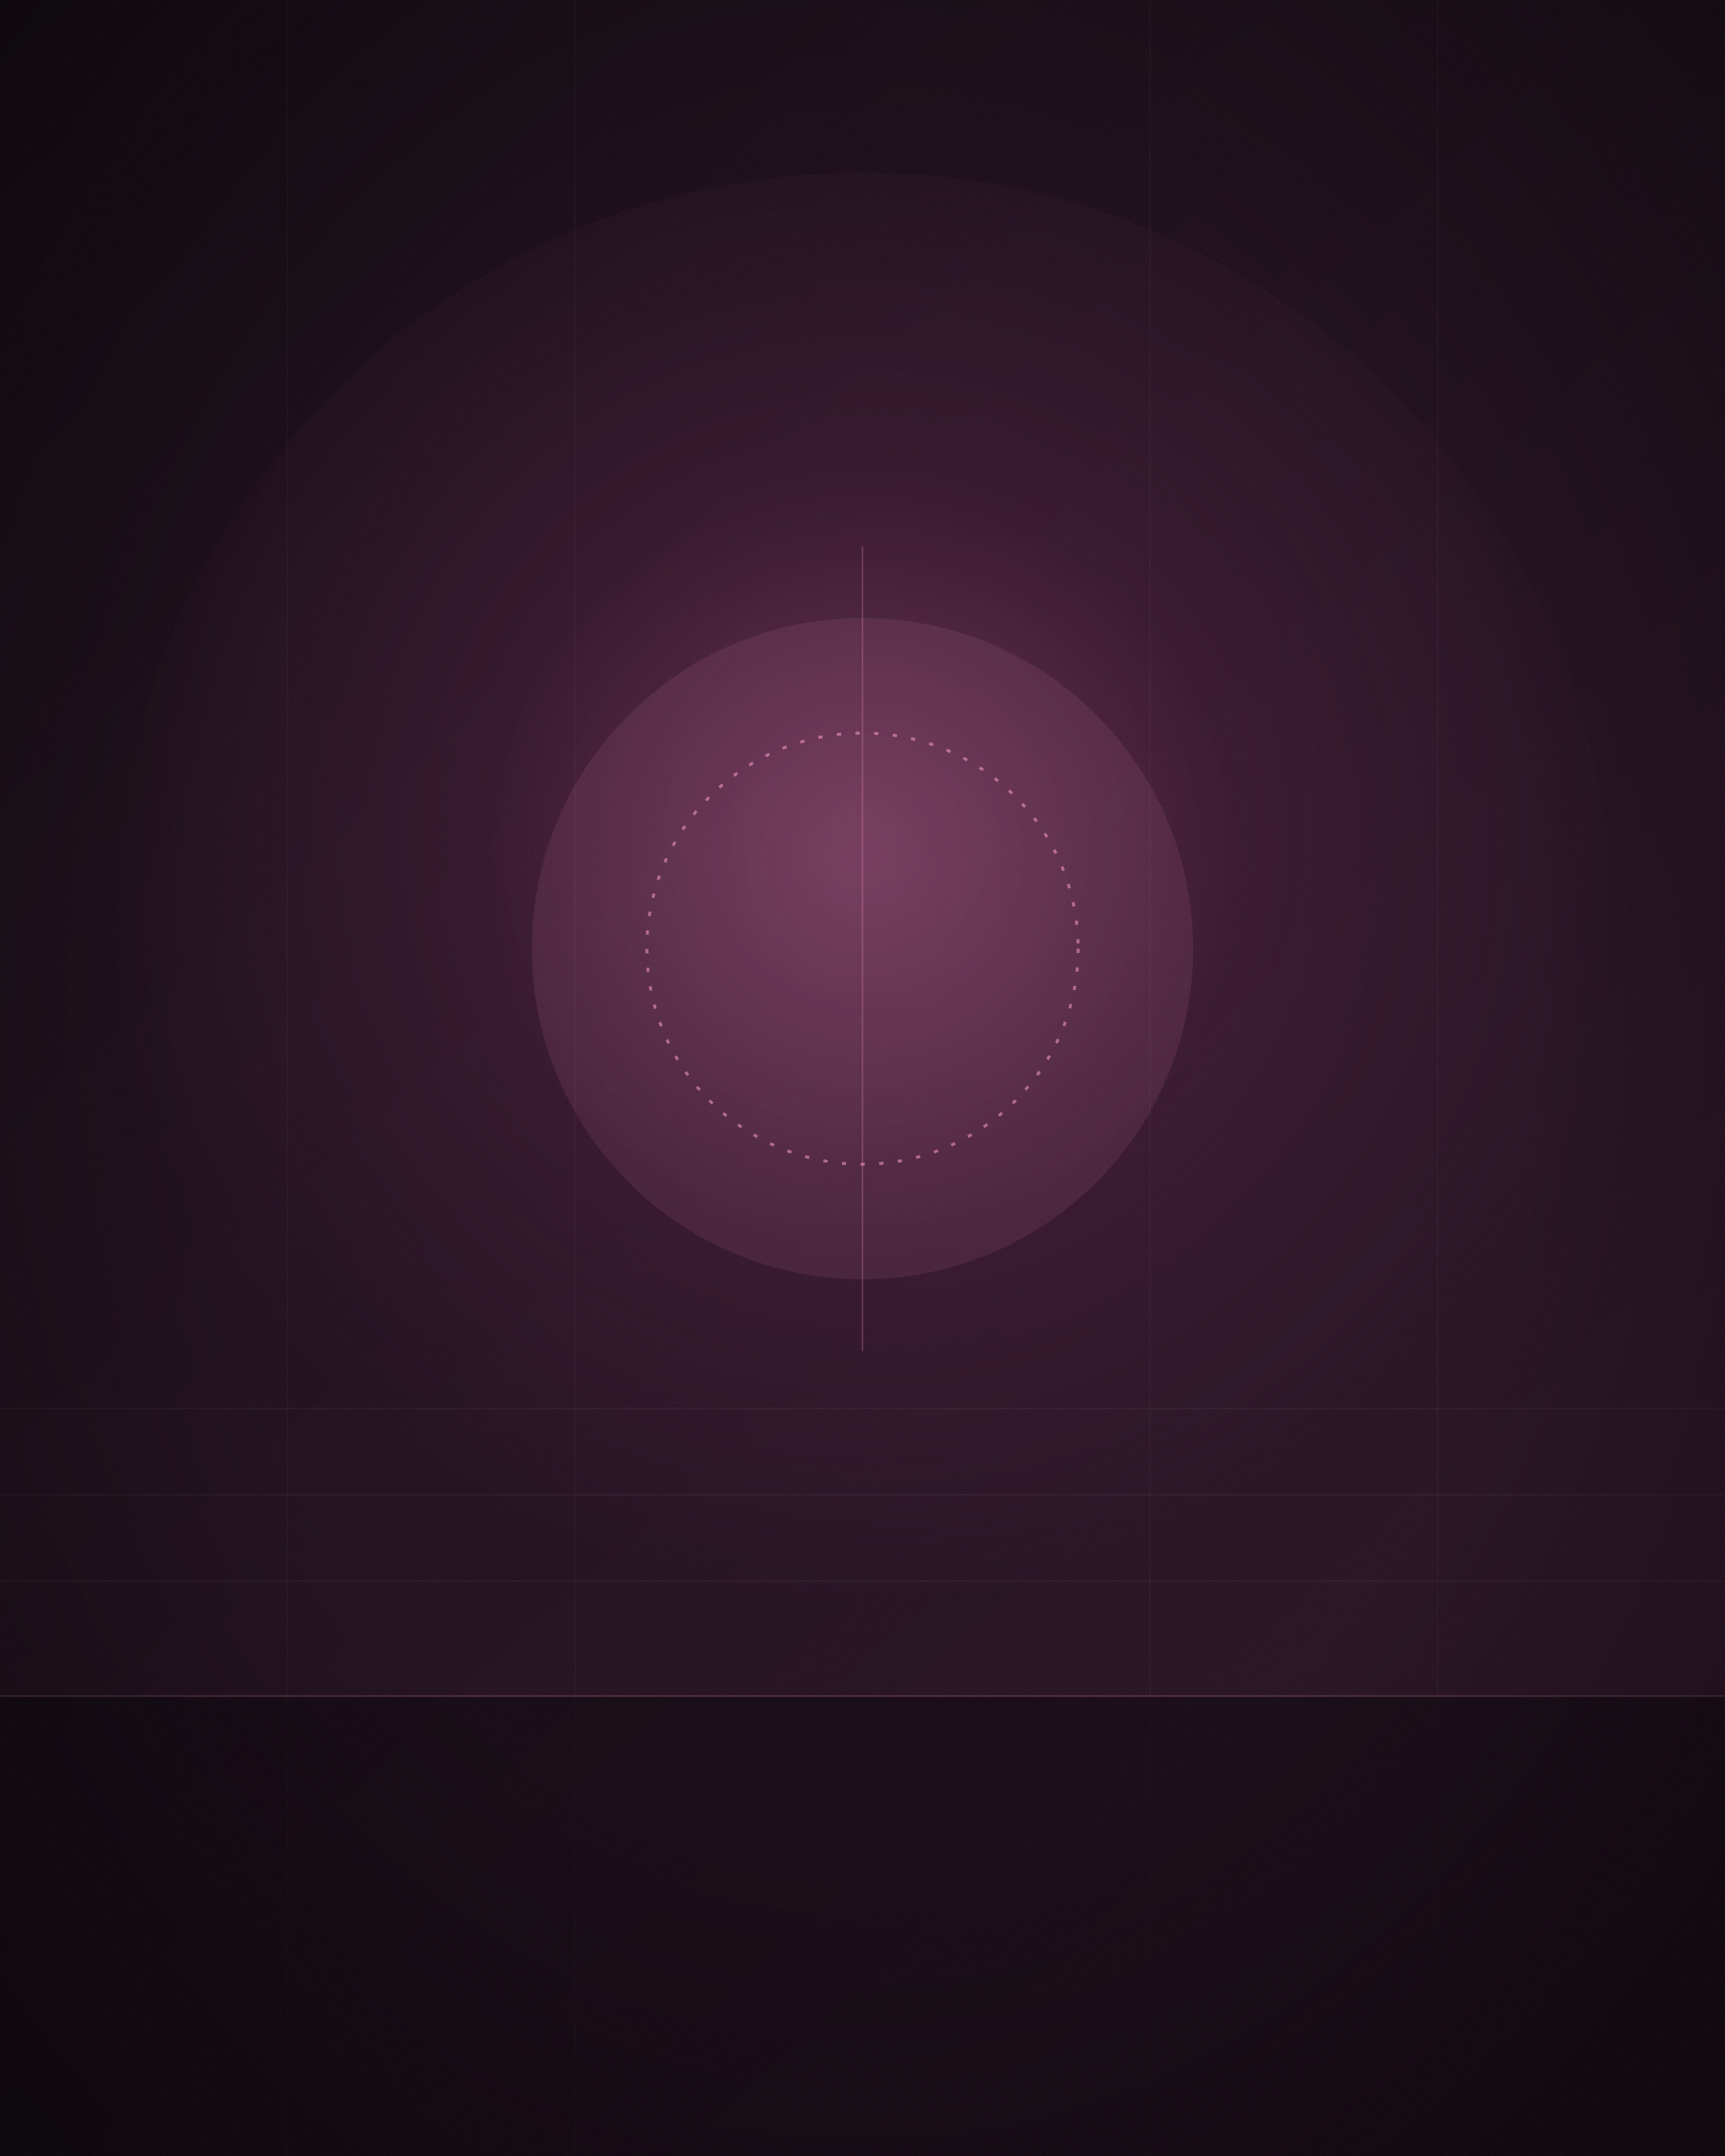
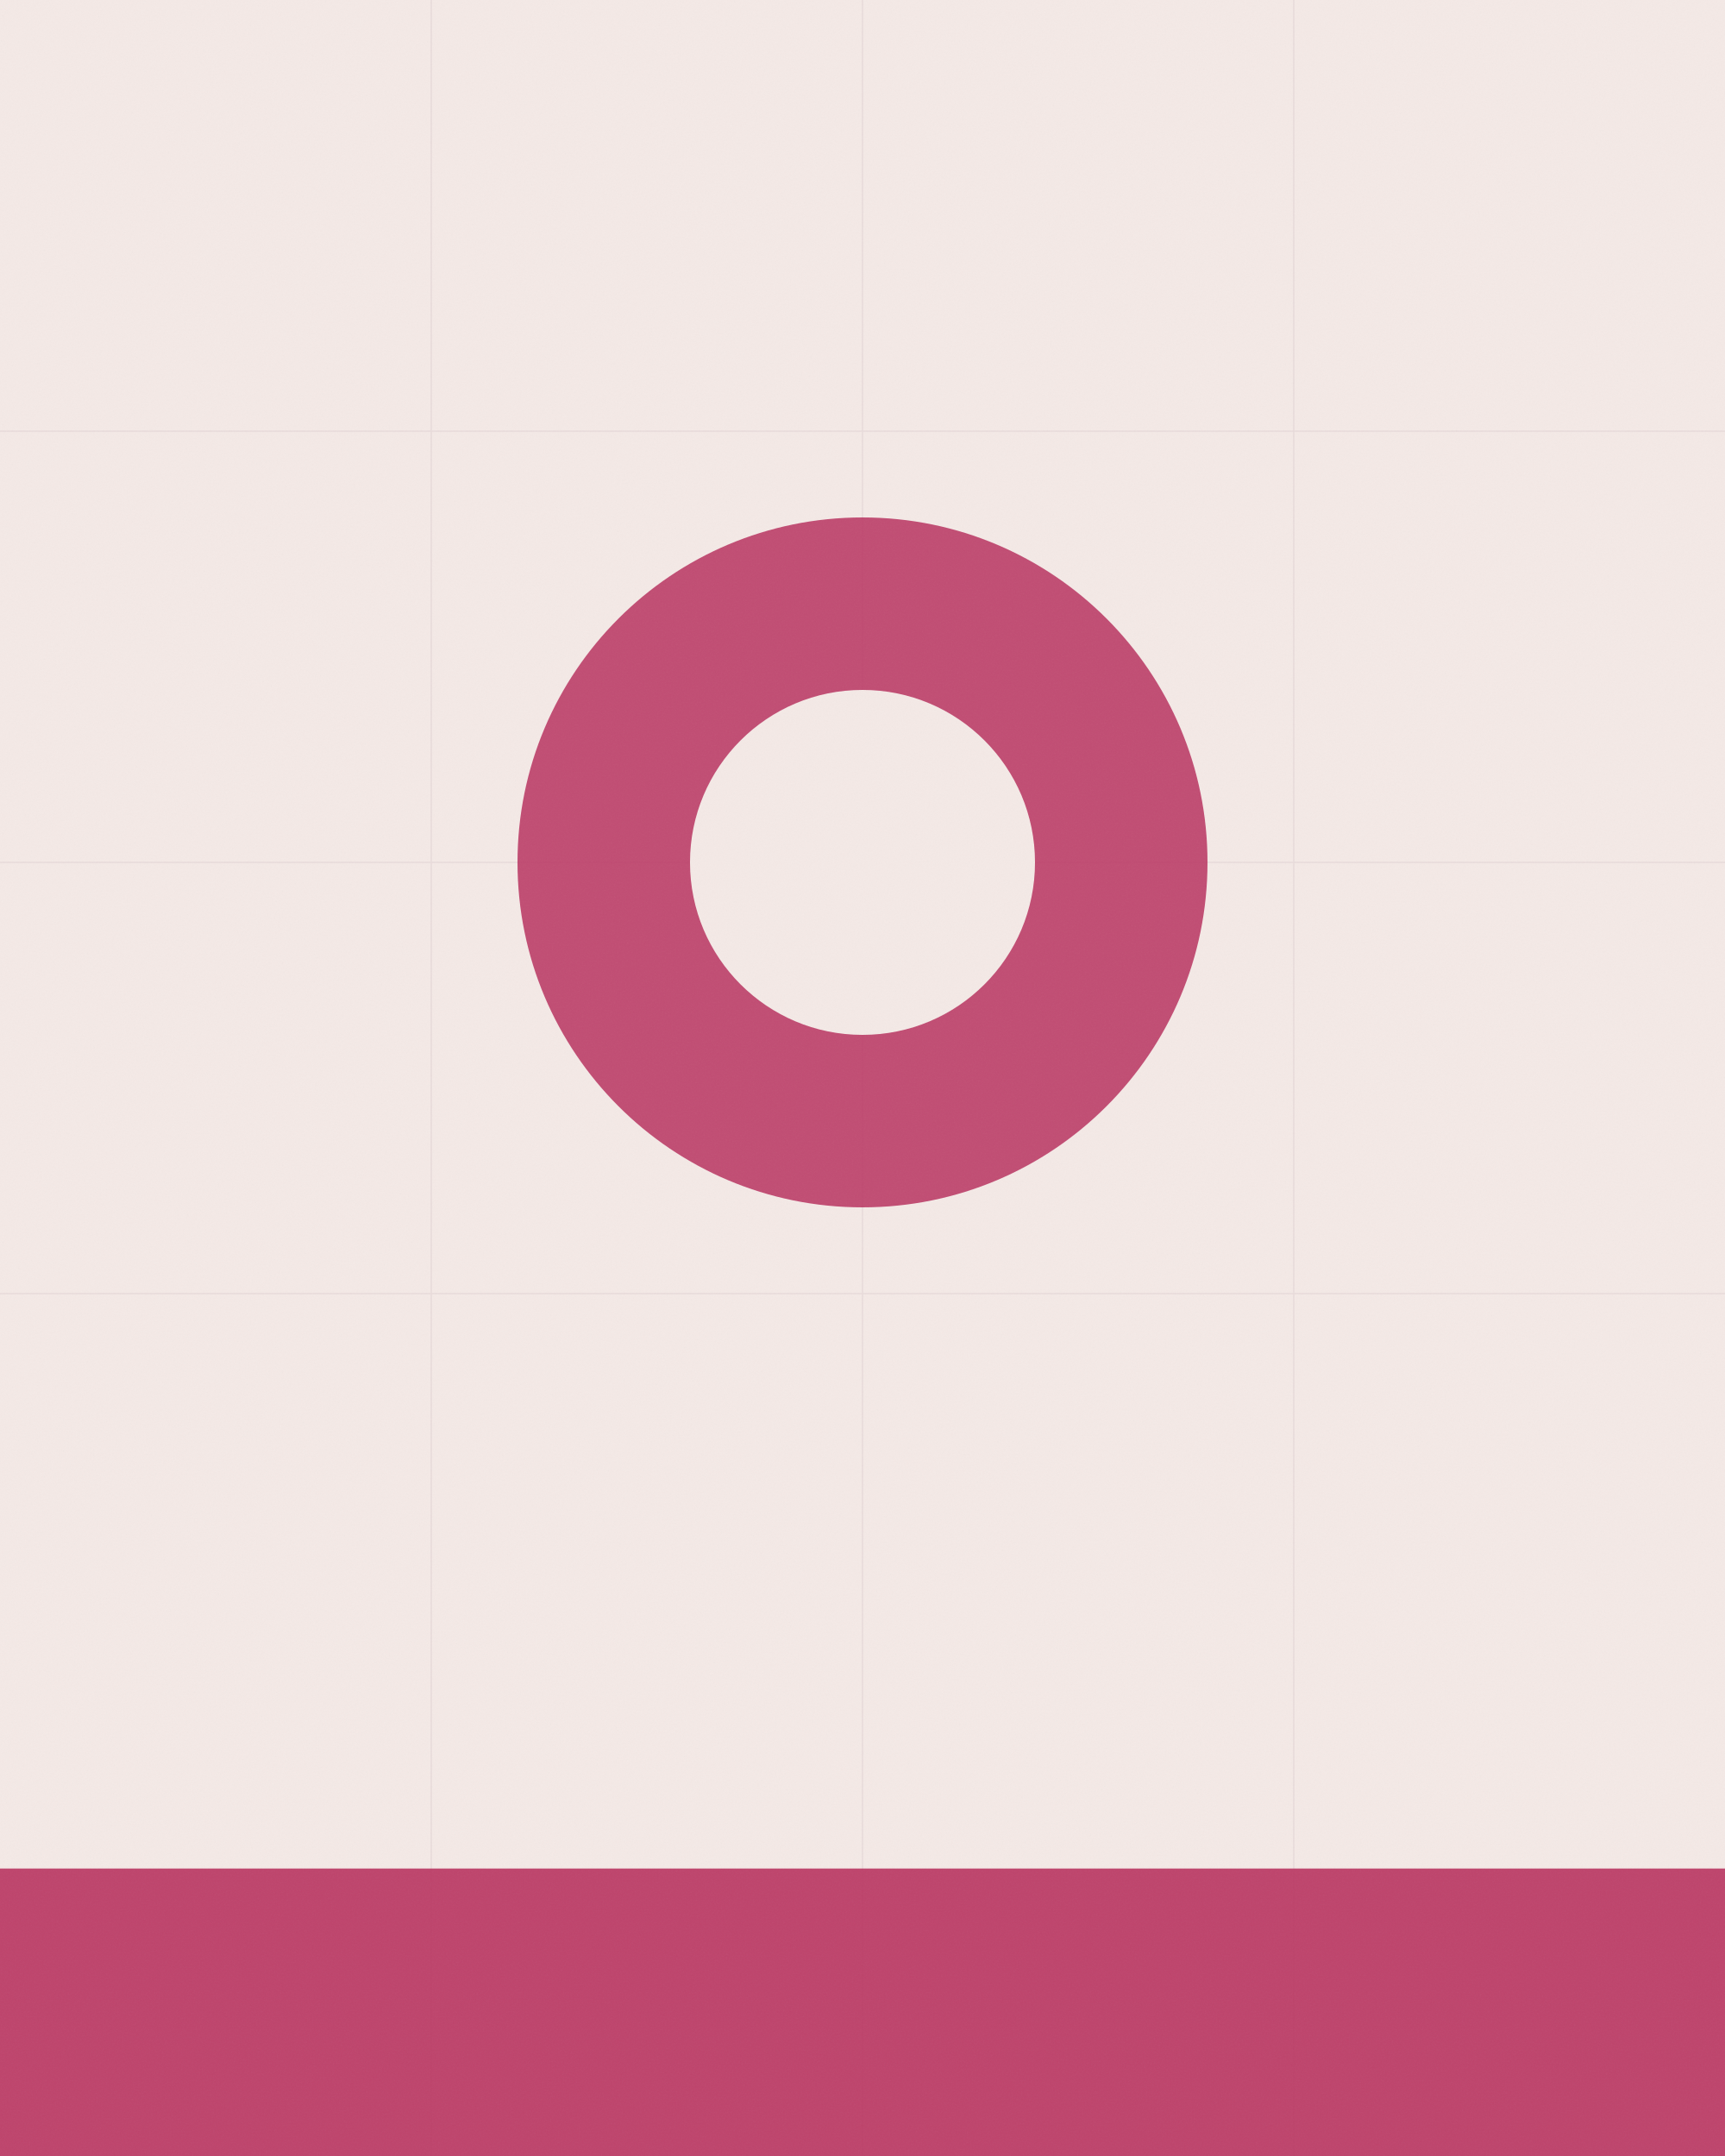
<svg xmlns="http://www.w3.org/2000/svg" viewBox="0 0 1200 1500" width="1200" height="1500">
  <defs>
-     <linearGradient id="bg" x1="0" y1="0" x2="0.7" y2="1">
-       <stop offset="0%" stop-color="#140a13" />
-       <stop offset="100%" stop-color="#2c1426" />
-     </linearGradient>
-     <radialGradient id="glow" cx="50%" cy="44%" r="52%">
-       <stop offset="0%" stop-color="#7a2f5c" stop-opacity="0.5" />
-       <stop offset="100%" stop-color="#7a2f5c" stop-opacity="0" />
-     </radialGradient>
-     <radialGradient id="glow2" cx="50%" cy="44%" r="40%">
-       <stop offset="0%" stop-color="#ff9ecb" stop-opacity="0.16" />
-       <stop offset="100%" stop-color="#ff9ecb" stop-opacity="0" />
-     </radialGradient>
-     <radialGradient id="vig" cx="50%" cy="46%" r="72%">
-       <stop offset="55%" stop-color="#000" stop-opacity="0" />
-       <stop offset="100%" stop-color="#000" stop-opacity="0.55" />
-     </radialGradient>
    <filter id="n" x="0" y="0" width="100%" height="100%">
      <feTurbulence type="fractalNoise" baseFrequency="0.9" numOctaves="4" stitchTiles="stitch" />
      <feColorMatrix type="saturate" values="0" />
    </filter>
  </defs>
-   <rect width="1200" height="1500" fill="url(#bg)" />
-   <circle cx="600" cy="640" r="520" fill="url(#glow)" />
-   <circle cx="600" cy="640" r="330" fill="url(#glow2)" />
-   <g stroke="#ffffff" stroke-opacity="0.05">
-     <path d="M0 980h1200M0 1040h1200M0 1100h1200" />
-     <path d="M200 0v1500M400 0v1500M800 0v1500M1000 0v1500" stroke-opacity="0.03" />
+   <rect width="1200" height="1500" fill="#f4e9e6" />
+   <g stroke="#3a2033" stroke-opacity="0.06">
+     <path d="M0 300h1200M0 600h1200M0 900h1200M300 0v1500M600 0v1500M900 0v1500" />
  </g>
-   <circle cx="600" cy="660" r="230" fill="#ff9ecb" fill-opacity="0.09" />
-   <circle cx="600" cy="660" r="150" fill="none" stroke="#ff9ecb" stroke-opacity="0.55" stroke-width="2" stroke-dasharray="3 10" />
-   <line x1="600" y1="380" x2="600" y2="940" stroke="#ff9ecb" stroke-opacity="0.25" />
-   <rect x="0" y="1180" width="1200" height="320" fill="#0c050b" fill-opacity="0.55" />
-   <line x1="0" y1="1180" x2="1200" y2="1180" stroke="#ff9ecb" stroke-opacity="0.25" />
-   <rect width="1200" height="1500" fill="url(#vig)" />
-   <rect width="1200" height="1500" filter="url(#n)" opacity="0.05" />
+   <circle cx="600" cy="600" r="240" fill="#b8325f" fill-opacity="0.85" />
+   <circle cx="600" cy="600" r="120" fill="#f4e9e6" />
+   <rect x="0" y="1300" width="1200" height="200" fill="#b8325f" fill-opacity="0.9" />
+   <rect width="1200" height="1500" filter="url(#n)" opacity="0.045" />
</svg>
